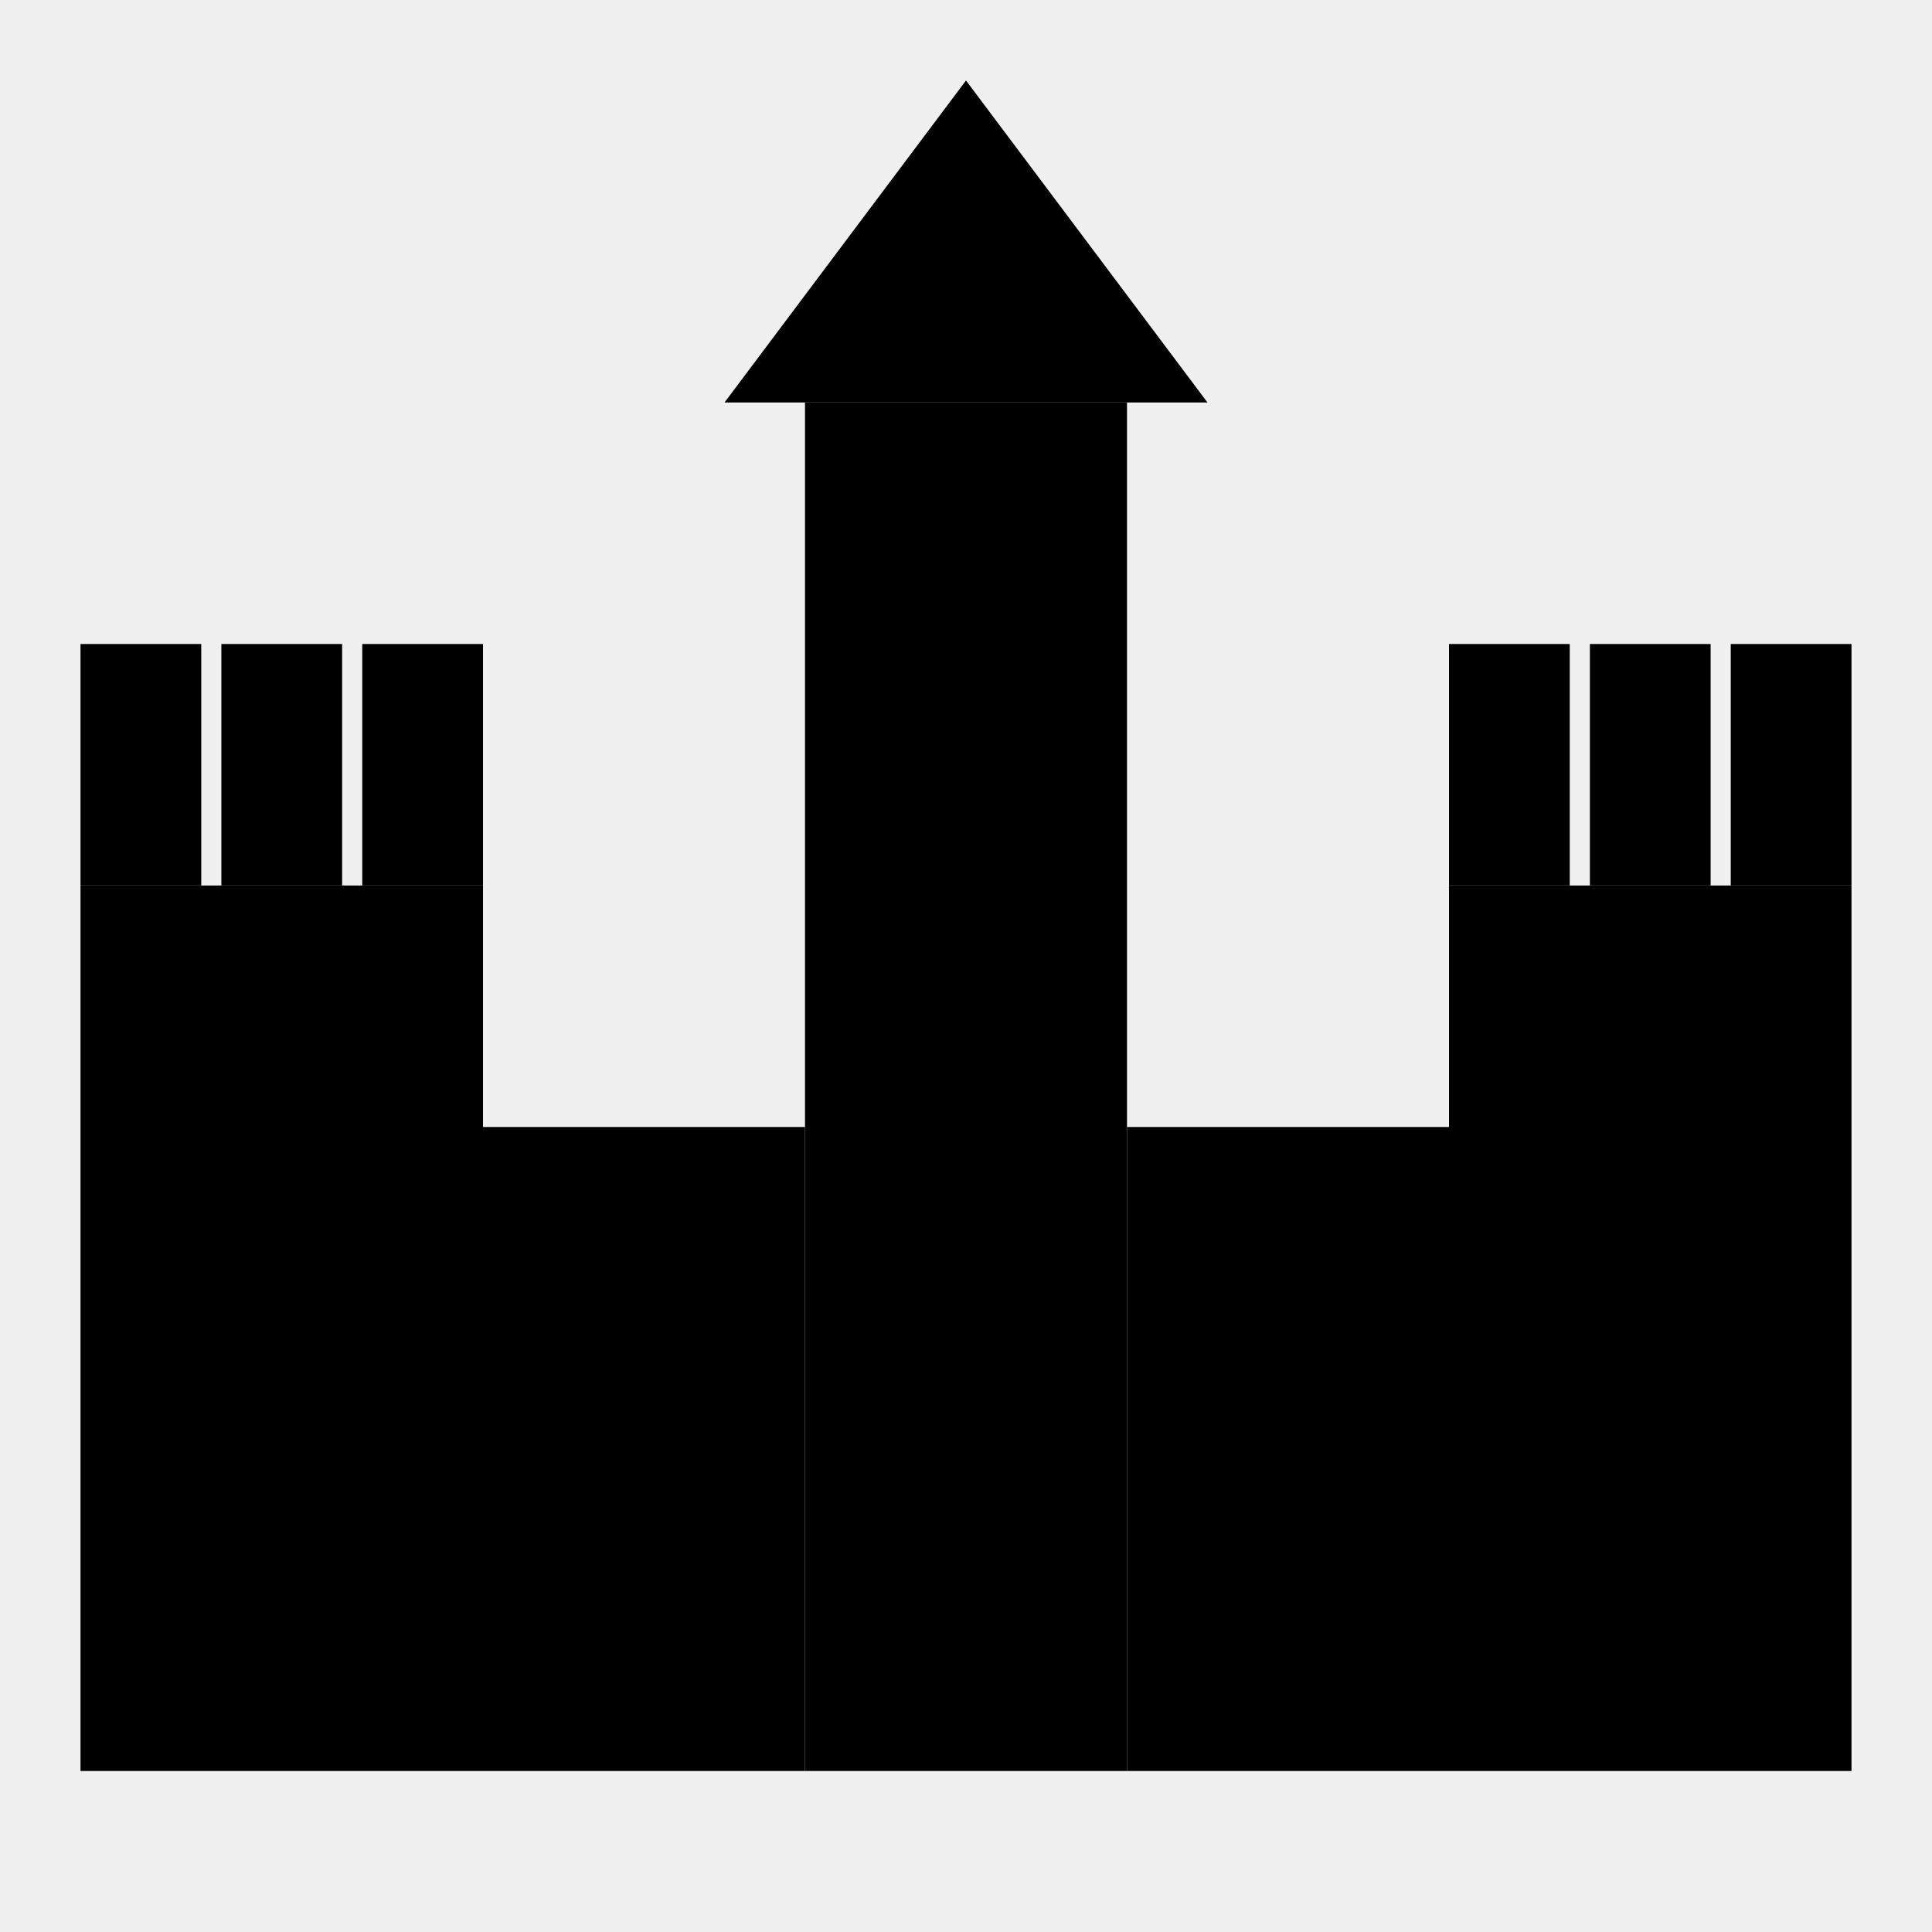
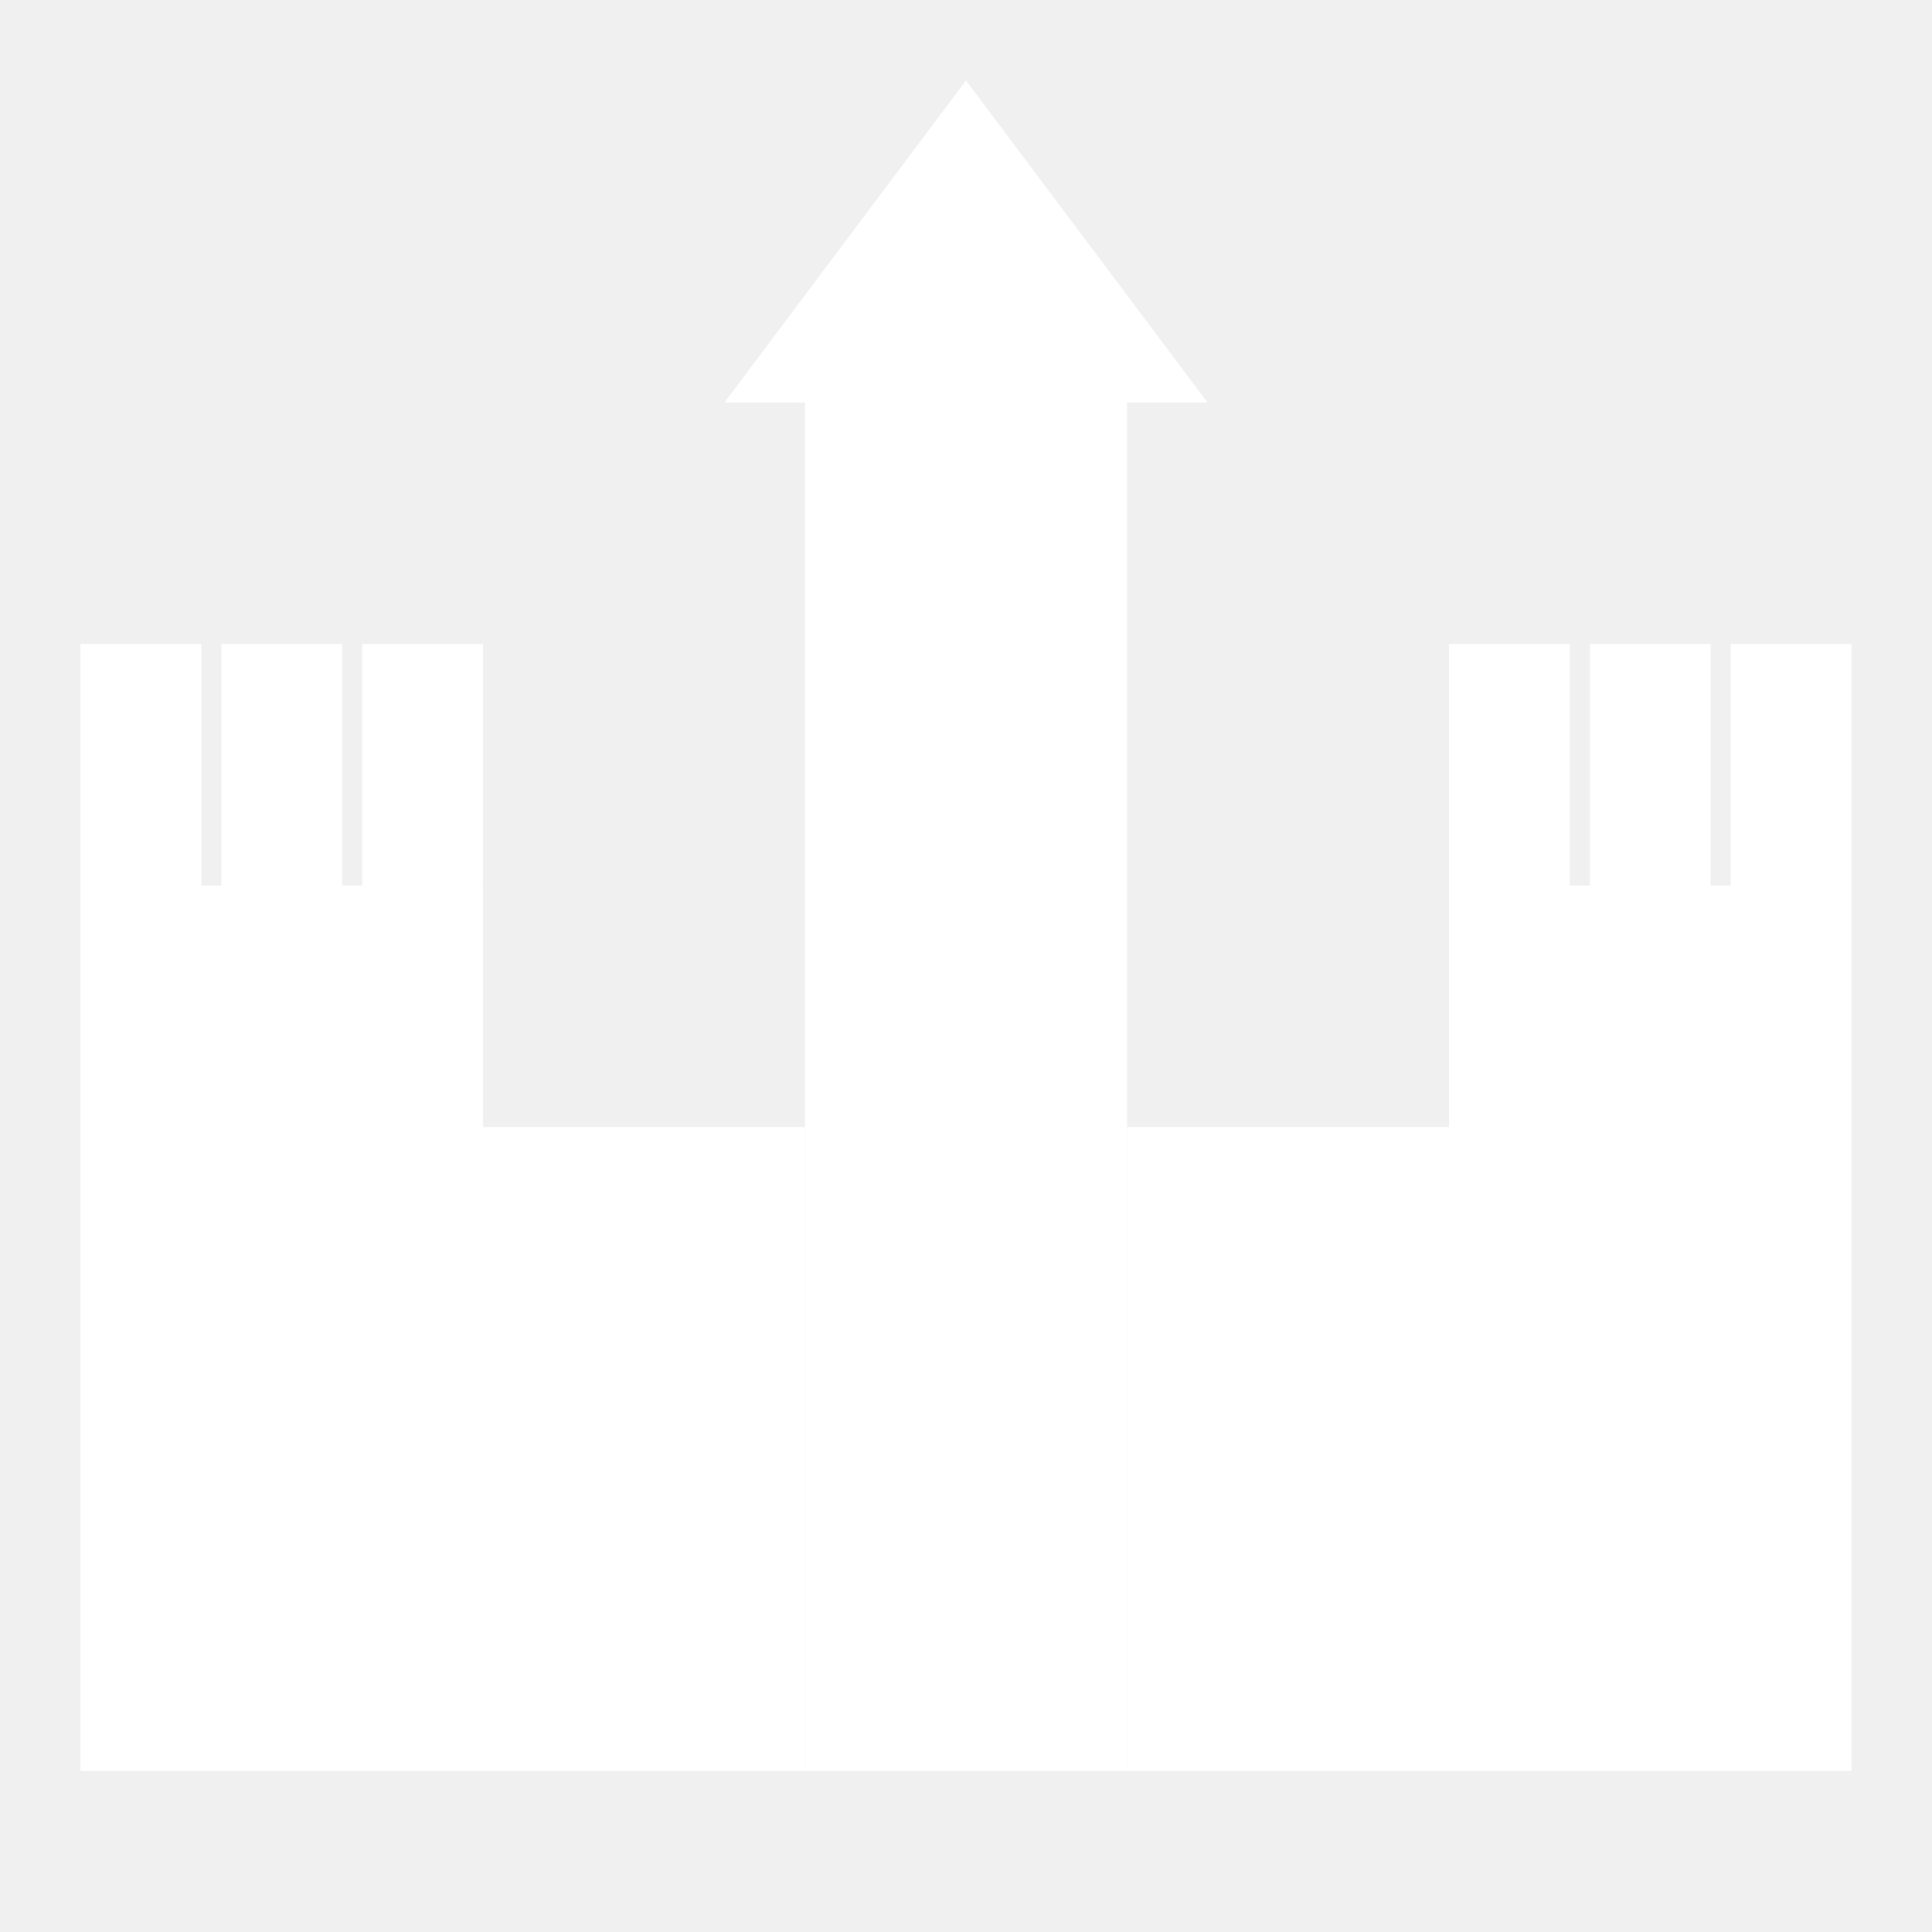
- <svg xmlns="http://www.w3.org/2000/svg" viewBox="0 0 24 24" width="24" height="24" fill="currentColor">
+ <svg xmlns="http://www.w3.org/2000/svg" viewBox="0 0 24 24" width="24" height="24" fill="#FFFFFF">
  <rect x="1" y="11" width="5" height="11" />
  <rect x="1" y="8" width="1.5" height="3" />
  <rect x="2.75" y="8" width="1.5" height="3" />
  <rect x="4.5" y="8" width="1.5" height="3" />
  <rect x="6" y="14" width="4" height="8" />
  <rect x="10" y="5" width="4" height="17" />
  <polygon points="12,1 9,5 15,5" />
  <rect x="14" y="14" width="4" height="8" />
  <rect x="18" y="11" width="5" height="11" />
  <rect x="18" y="8" width="1.5" height="3" />
  <rect x="19.75" y="8" width="1.5" height="3" />
  <rect x="21.5" y="8" width="1.5" height="3" />
</svg>
